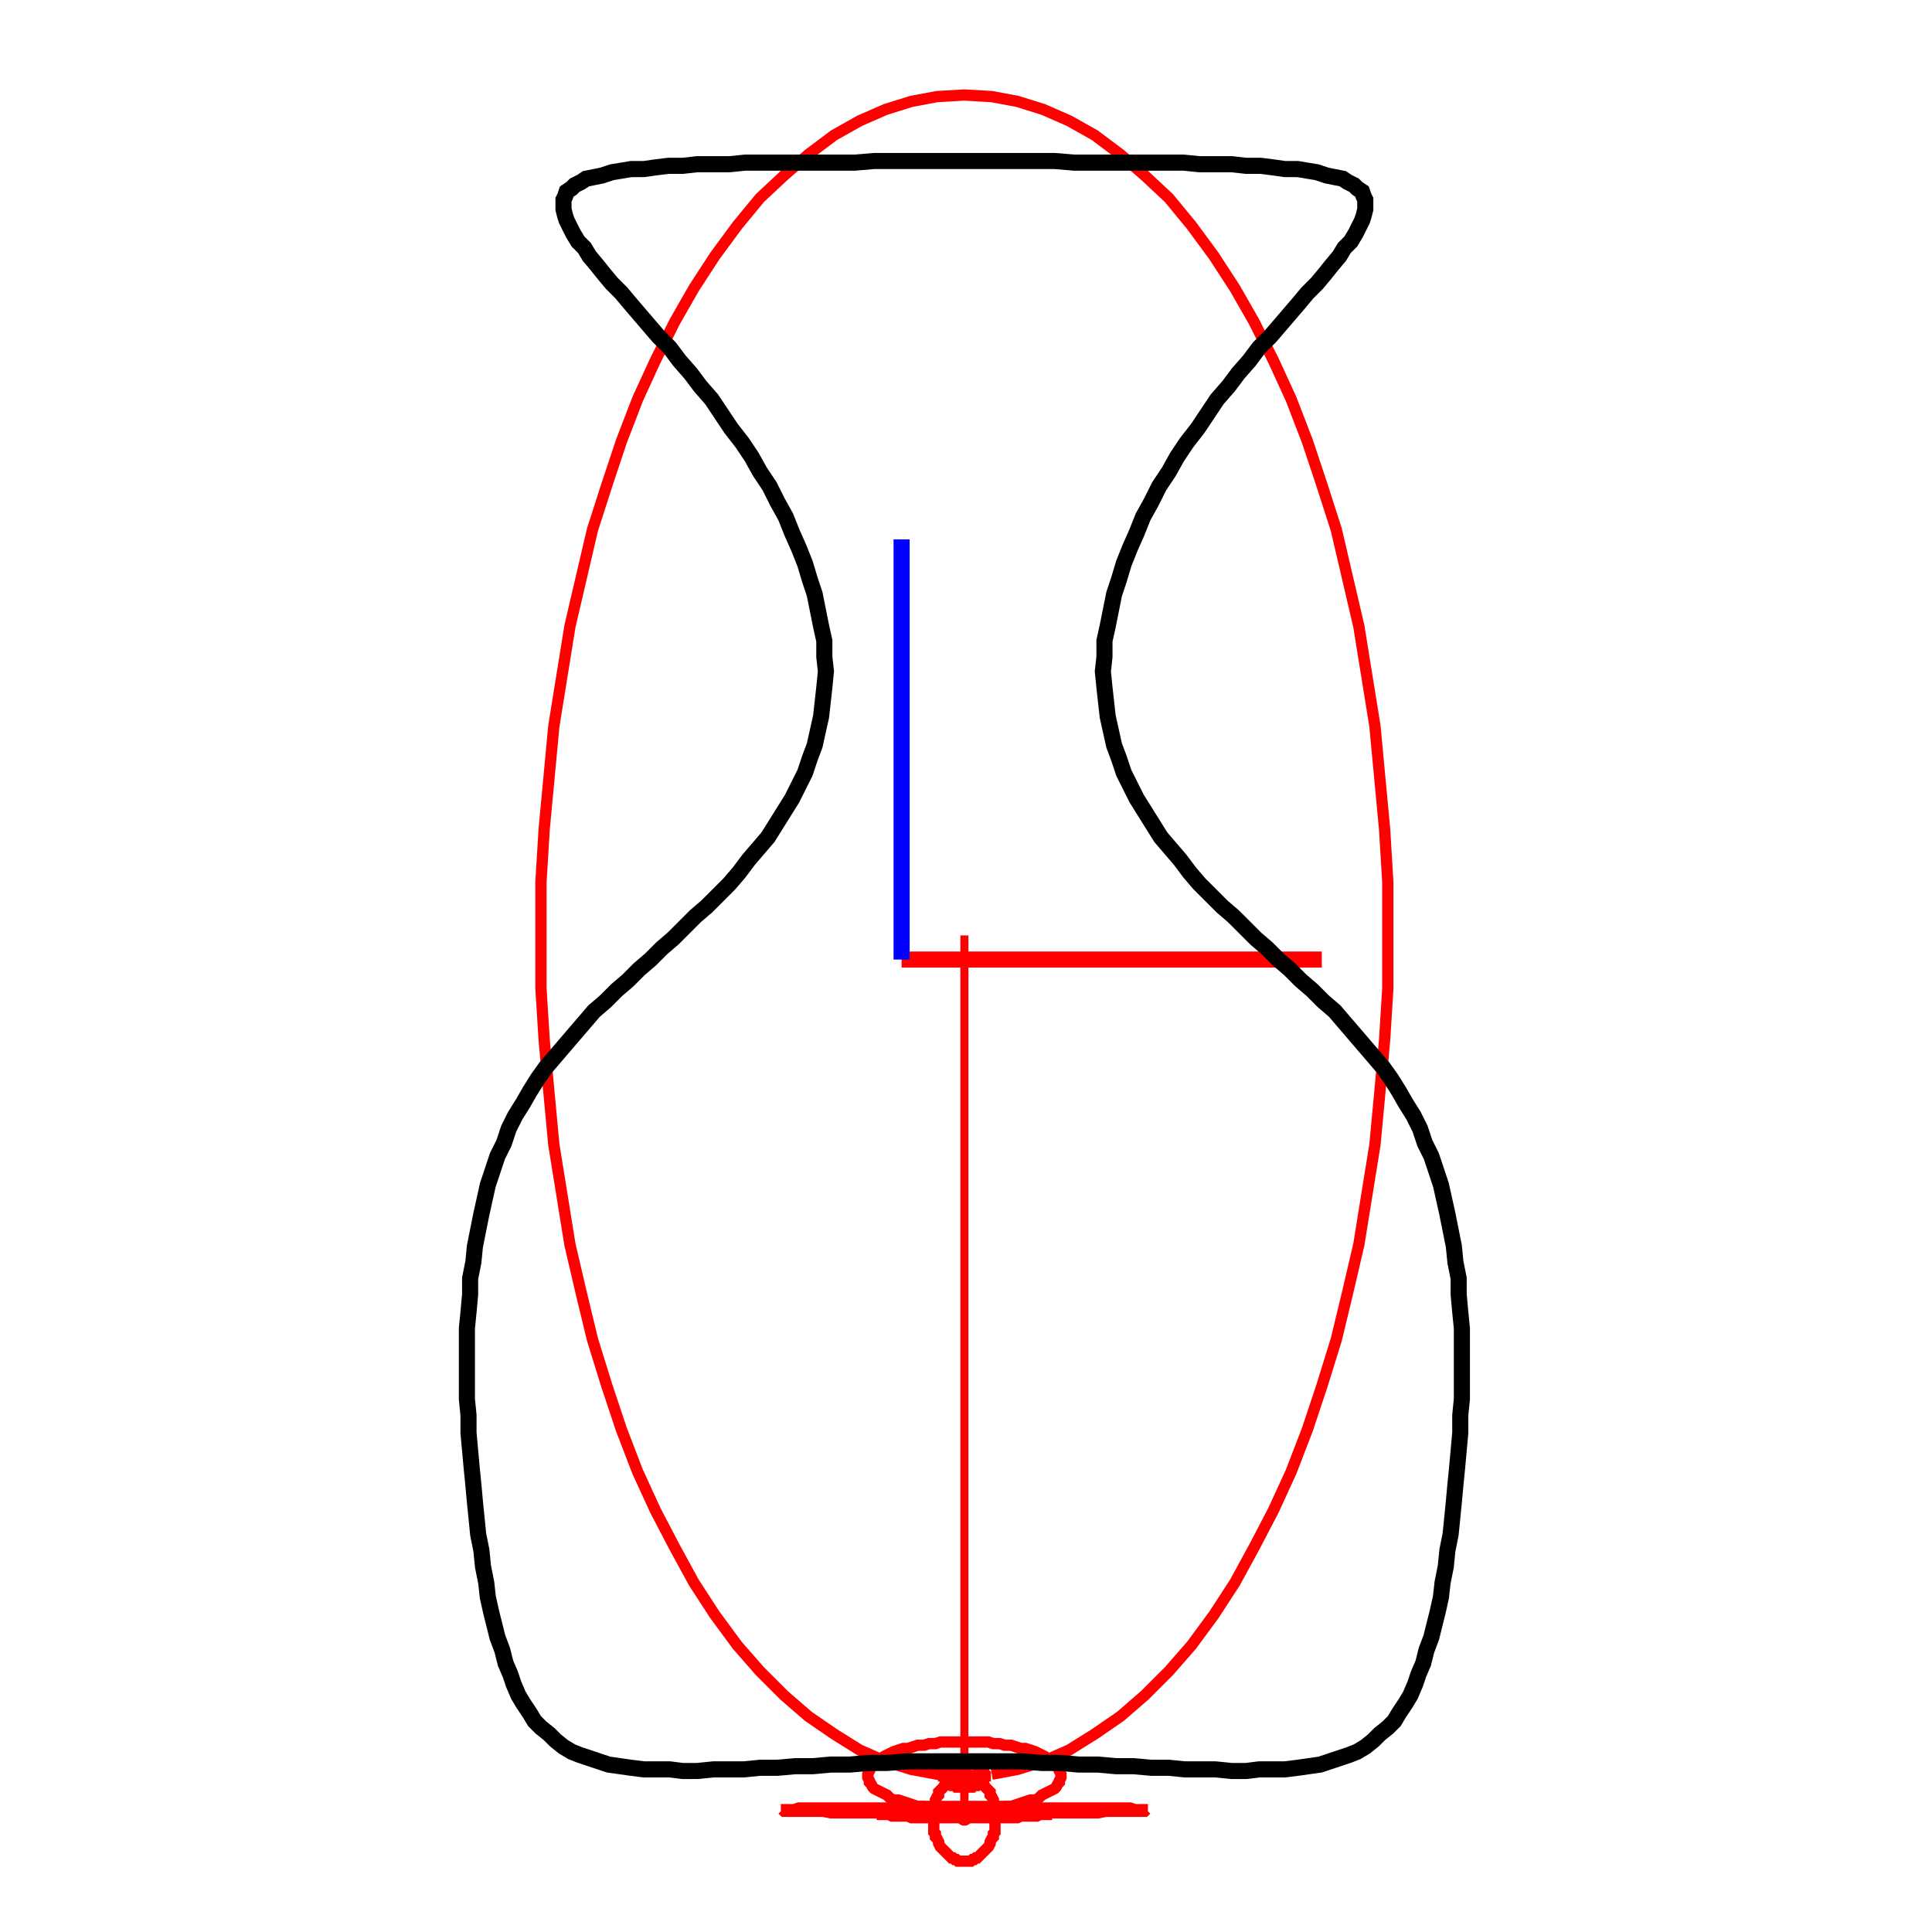
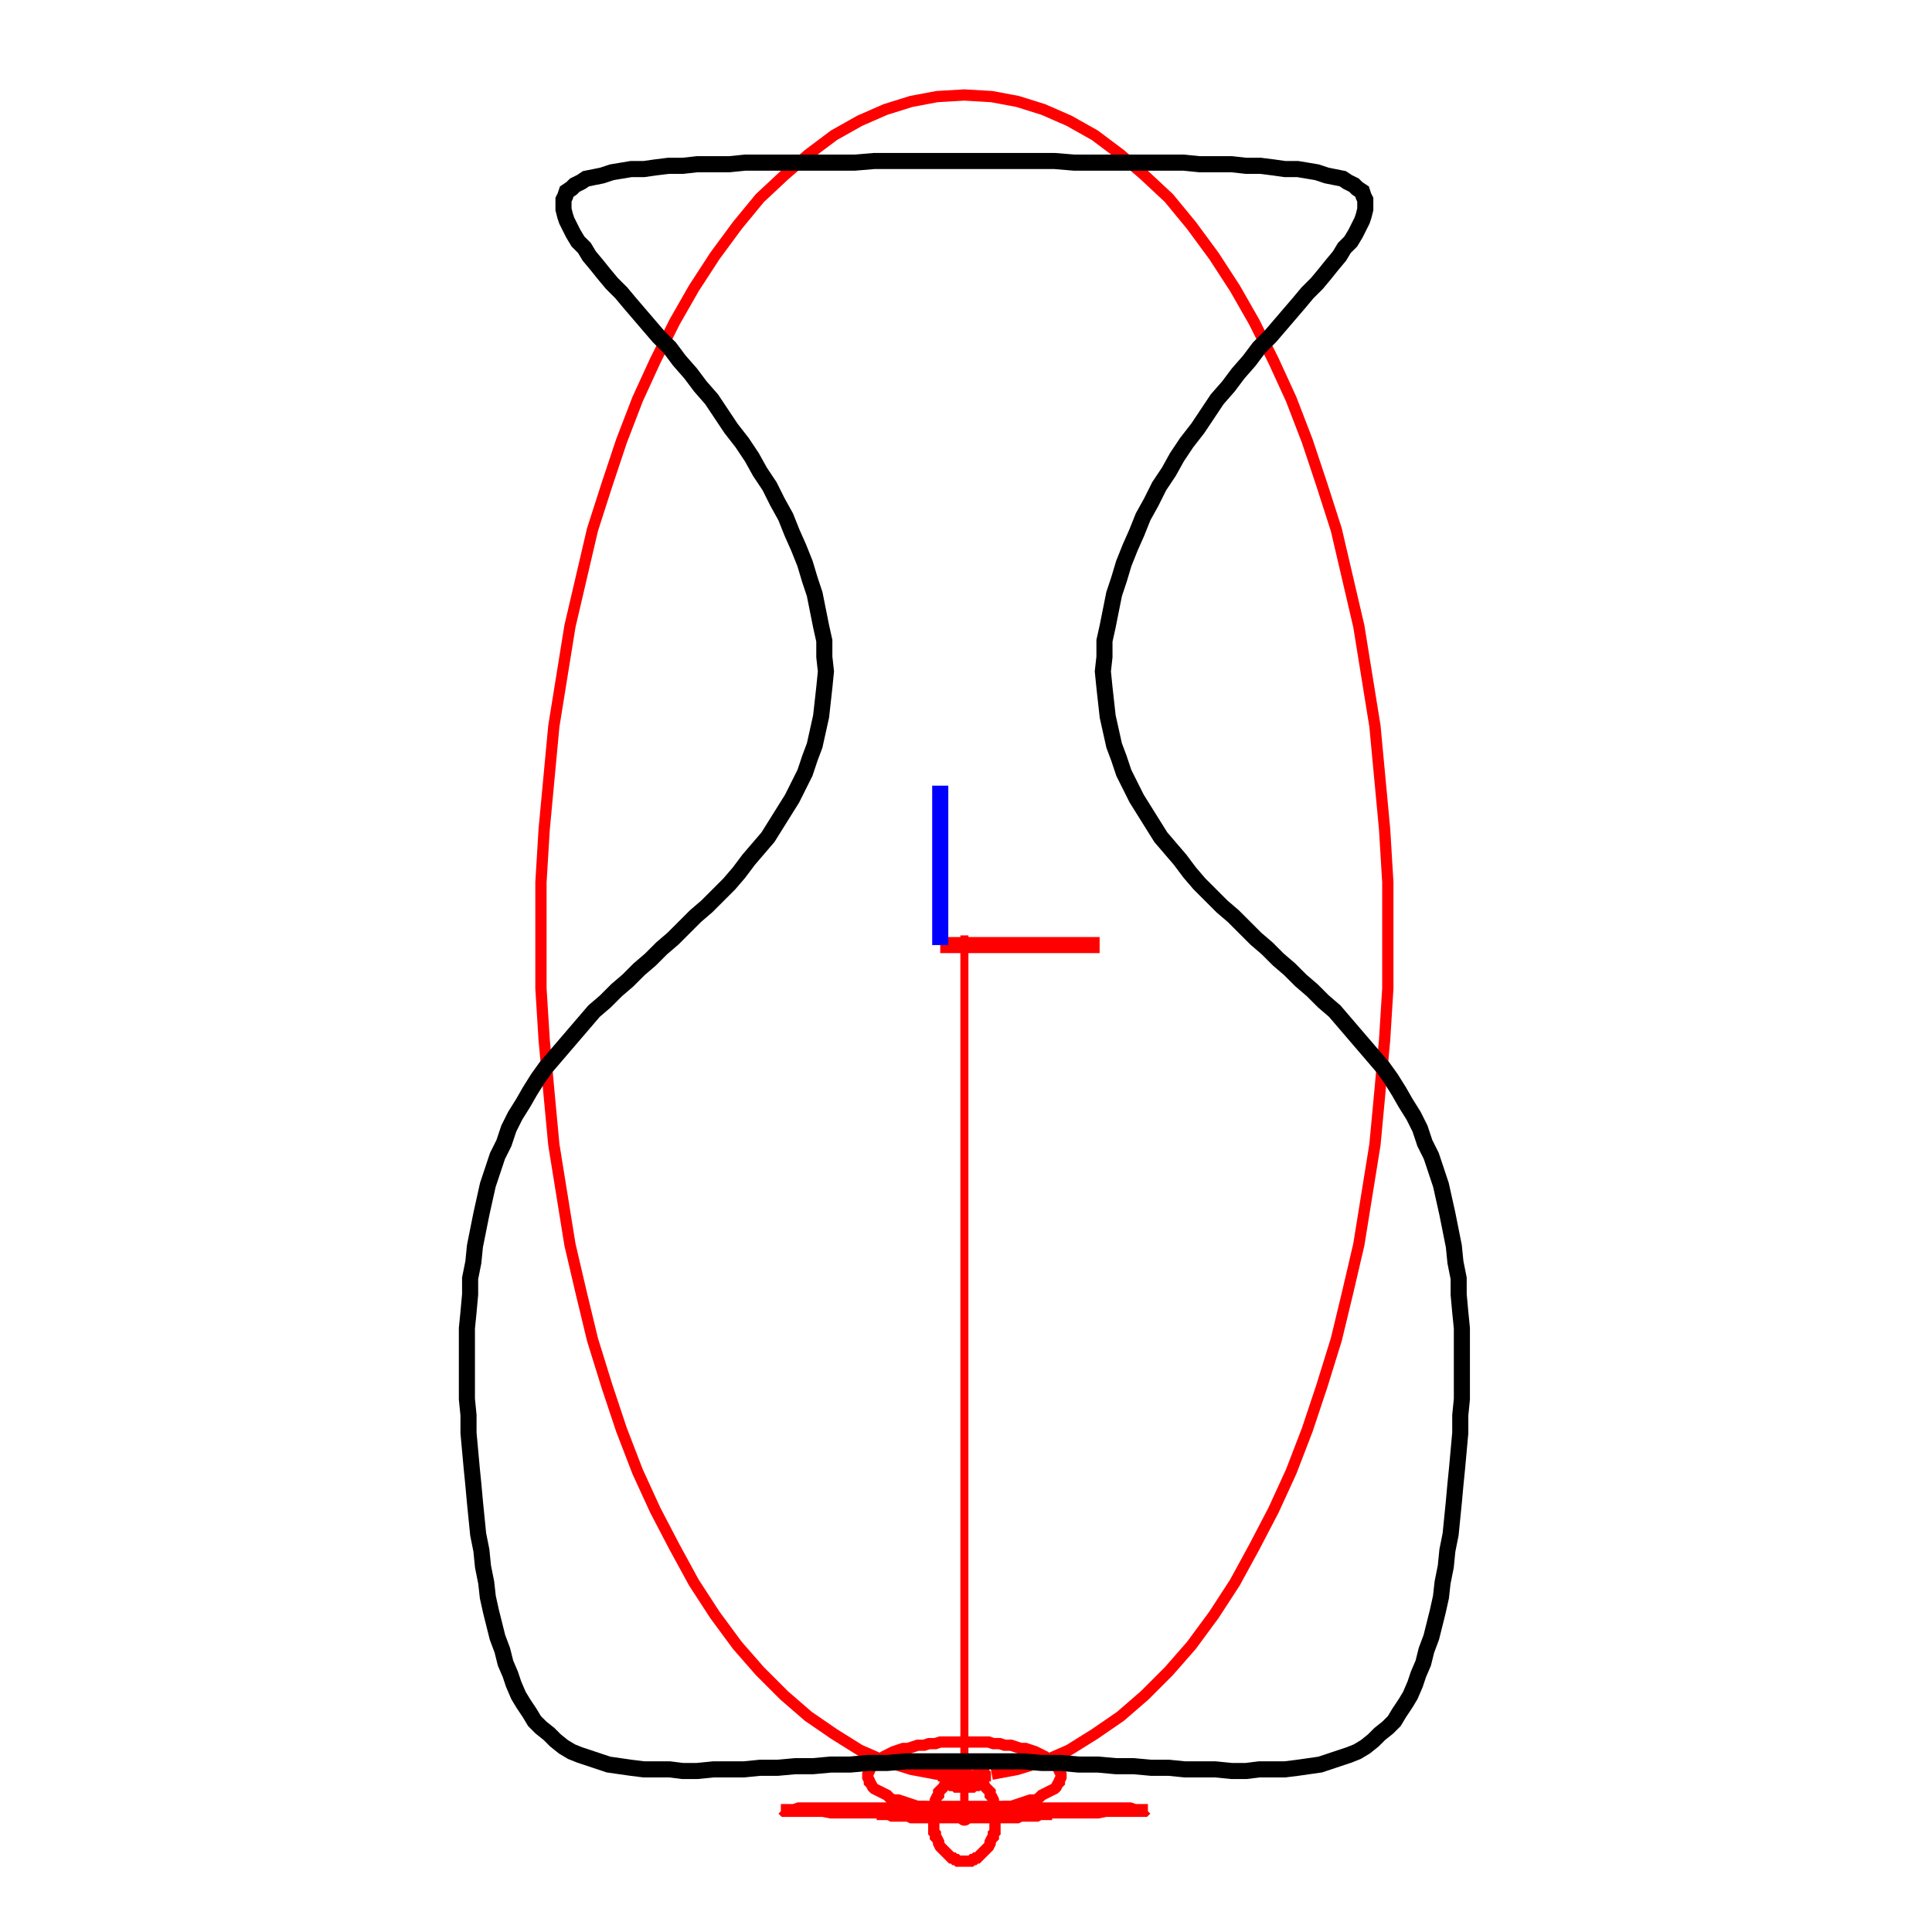
<svg xmlns="http://www.w3.org/2000/svg" width="1200" height="1200" viewBox="0 0 1200 1200">
  <rect x="0" y="0" width="1200" height="1200" opacity="1" fill="#FFFFFF" stroke="none" />
  <circle cx="599" cy="1094" r="3" opacity="1" fill="#000000" stroke="none" stroke-width="1" />
-   <polyline fill="none" opacity="1" stroke="#FF0000" stroke-width="10" points="560,596 821,596 " />
-   <polyline fill="none" opacity="1" stroke="#0000FF" stroke-width="10" points="560,596 560,335 " />
+   <polyline fill="none" opacity="1" stroke="#FF0000" stroke-width="10" points="584,587 683,587 " />
+   <polyline fill="none" opacity="1" stroke="#0000FF" stroke-width="10" points="584,587 584,488 " />
  <circle cx="599" cy="1103" r="5" opacity="1" fill="#FF0000" stroke="none" stroke-width="1" />
  <polyline fill="none" opacity="1" stroke="#FF0000" stroke-width="5" points="599,581 599,1103 " />
  <polyline fill="none" opacity="1" stroke="#FF0000" stroke-width="7" points="599,1103 582,1102 566,1099 550,1094 534,1087 518,1077 502,1066 487,1053 472,1038 458,1022 444,1003 431,983 419,961 407,938 396,914 386,888 377,861 368,832 361,803 354,773 349,742 344,711 341,679 338,646 336,614 336,581 336,548 338,515 341,483 344,451 349,420 354,389 361,359 368,329 377,301 386,274 396,248 407,224 419,200 431,179 444,159 458,140 472,123 487,109 502,96 518,84 534,75 550,68 566,63 582,60 599,59 616,60 632,63 648,68 664,75 680,84 696,96 711,109 726,123 740,140 754,159 767,179 779,200 791,224 802,248 812,274 821,301 830,329 837,359 844,389 849,420 854,451 857,483 860,515 862,548 862,581 862,614 860,646 857,679 854,711 849,742 844,773 837,803 830,832 821,861 812,888 802,914 791,938 779,961 767,983 754,1003 740,1022 726,1038 711,1053 696,1066 680,1077 664,1087 648,1094 632,1099 616,1102 " />
  <circle cx="599" cy="1124" r="5" opacity="1" fill="#FF0000" stroke="none" stroke-width="1" />
  <polyline fill="none" opacity="1" stroke="#FF0000" stroke-width="5" points="599,1103 599,1124 " />
  <polyline fill="none" opacity="1" stroke="#FF0000" stroke-width="7" points="599,1124 595,1124 592,1124 588,1124 584,1124 581,1123 577,1123 574,1122 570,1122 567,1121 564,1120 561,1119 558,1118 555,1118 553,1117 551,1115 549,1114 547,1113 545,1112 543,1111 542,1110 541,1108 540,1107 540,1106 539,1104 539,1103 539,1102 540,1100 540,1099 541,1098 542,1096 543,1095 545,1094 547,1093 549,1091 551,1090 553,1089 555,1088 558,1087 561,1086 564,1086 567,1085 570,1084 574,1084 577,1083 581,1083 584,1082 588,1082 592,1082 595,1082 599,1082 603,1082 606,1082 610,1082 614,1082 617,1083 621,1083 624,1084 628,1084 631,1085 634,1086 637,1086 640,1087 643,1088 645,1089 647,1090 649,1091 651,1093 653,1094 655,1095 656,1096 657,1098 658,1099 658,1100 659,1102 659,1103 659,1104 658,1106 658,1107 657,1108 656,1110 655,1111 653,1112 651,1113 649,1114 647,1115 645,1117 643,1118 640,1118 637,1119 634,1120 631,1121 628,1122 624,1122 621,1123 617,1123 614,1124 610,1124 606,1124 603,1124 " />
  <circle cx="599" cy="1126" r="5" opacity="1" fill="#FF0000" stroke="none" stroke-width="1" />
  <polyline fill="none" opacity="1" stroke="#FF0000" stroke-width="5" points="599,1124 599,1126 " />
  <polyline fill="none" opacity="1" stroke="#FF0000" stroke-width="7" points="599,1126 592,1126 585,1126 578,1126 571,1126 564,1126 557,1126 550,1126 544,1126 538,1126 532,1126 526,1126 521,1126 516,1126 511,1125 507,1125 503,1125 499,1125 496,1125 493,1125 491,1125 489,1125 487,1125 486,1124 485,1124 485,1124 485,1124 486,1124 487,1124 489,1124 491,1124 493,1124 496,1123 499,1123 503,1123 507,1123 511,1123 516,1123 521,1123 526,1123 532,1123 538,1123 544,1123 550,1123 557,1123 564,1123 571,1122 578,1122 585,1122 592,1122 599,1122 606,1122 613,1122 620,1122 627,1122 634,1123 641,1123 648,1123 654,1123 660,1123 666,1123 672,1123 677,1123 682,1123 687,1123 691,1123 695,1123 699,1123 702,1123 705,1124 707,1124 709,1124 711,1124 712,1124 713,1124 713,1124 713,1124 712,1124 711,1125 709,1125 707,1125 705,1125 702,1125 699,1125 695,1125 691,1125 687,1125 682,1126 677,1126 672,1126 666,1126 660,1126 654,1126 648,1126 641,1126 634,1126 627,1126 620,1126 613,1126 606,1126 " />
  <circle cx="599" cy="1129" r="5" opacity="1" fill="#FF0000" stroke="none" stroke-width="1" />
  <polyline fill="none" opacity="1" stroke="#FF0000" stroke-width="5" points="599,1126 599,1129 " />
  <polyline fill="none" opacity="1" stroke="#FF0000" stroke-width="7" points="599,1129 602,1129 605,1129 609,1129 612,1129 615,1129 618,1129 621,1129 624,1129 627,1129 629,1129 632,1129 634,1128 637,1128 639,1128 641,1128 643,1128 644,1128 646,1127 647,1127 648,1127 649,1127 650,1127 650,1126 651,1126 651,1126 651,1126 650,1126 650,1125 649,1125 648,1125 647,1125 646,1125 644,1125 643,1124 641,1124 639,1124 637,1124 634,1124 632,1124 629,1124 627,1123 624,1123 621,1123 618,1123 615,1123 612,1123 609,1123 605,1123 602,1123 599,1123 596,1123 593,1123 589,1123 586,1123 583,1123 580,1123 577,1123 574,1123 571,1123 569,1124 566,1124 564,1124 561,1124 559,1124 557,1124 555,1124 554,1125 552,1125 551,1125 550,1125 549,1125 548,1125 548,1126 547,1126 547,1126 547,1126 548,1126 548,1127 549,1127 550,1127 551,1127 552,1127 554,1128 555,1128 557,1128 559,1128 561,1128 564,1128 566,1129 569,1129 571,1129 574,1129 577,1129 580,1129 583,1129 586,1129 589,1129 593,1129 596,1129 " />
  <circle cx="599" cy="1102" r="5" opacity="1" fill="#FF0000" stroke="none" stroke-width="1" />
  <polyline fill="none" opacity="1" stroke="#FF0000" stroke-width="5" points="599,1129 599,1102 " />
  <polyline fill="none" opacity="1" stroke="#FF0000" stroke-width="7" points="599,1102 598,1102 597,1102 595,1103 594,1103 593,1104 592,1104 591,1105 590,1106 589,1106 588,1107 587,1108 586,1110 585,1111 584,1112 583,1113 583,1115 582,1116 581,1118 581,1119 580,1121 580,1123 580,1124 580,1126 580,1128 579,1129 580,1131 580,1133 580,1134 580,1136 580,1138 581,1139 581,1141 582,1142 583,1144 583,1145 584,1147 585,1148 586,1149 587,1150 588,1151 589,1152 590,1153 591,1154 592,1154 593,1155 594,1155 595,1156 597,1156 598,1156 599,1156 600,1156 601,1156 603,1156 604,1155 605,1155 606,1154 607,1154 608,1153 609,1152 610,1151 611,1150 612,1149 613,1148 614,1147 615,1145 615,1144 616,1142 617,1141 617,1139 618,1138 618,1136 618,1134 618,1133 618,1131 619,1129 618,1128 618,1126 618,1124 618,1123 618,1121 617,1119 617,1118 616,1116 615,1115 615,1113 614,1112 613,1111 612,1110 611,1108 610,1107 609,1106 608,1106 607,1105 606,1104 605,1104 604,1103 603,1103 601,1102 600,1102 " />
  <circle cx="599" cy="1094" r="5" opacity="1" fill="#FF0000" stroke="none" stroke-width="1" />
  <polyline fill="none" opacity="1" stroke="#FF0000" stroke-width="5" points="599,1102 599,1094 " />
  <polyline fill="none" opacity="1" stroke="#FF0000" stroke-width="7" points="599,1094 598,1094 597,1094 597,1094 596,1094 595,1094 594,1095 594,1095 593,1095 592,1095 592,1096 591,1096 590,1096 590,1097 589,1097 589,1097 588,1098 588,1098 588,1099 587,1099 587,1100 587,1100 587,1101 587,1101 586,1102 586,1102 586,1103 587,1103 587,1104 587,1104 587,1105 587,1105 588,1106 588,1106 588,1107 589,1107 589,1107 590,1108 590,1108 591,1109 592,1109 592,1109 593,1109 594,1110 594,1110 595,1110 596,1110 597,1110 597,1110 598,1110 599,1110 600,1110 601,1110 601,1110 602,1110 603,1110 604,1110 604,1110 605,1109 606,1109 606,1109 607,1109 608,1108 608,1108 609,1107 609,1107 610,1107 610,1106 610,1106 611,1105 611,1105 611,1104 611,1104 611,1103 612,1103 612,1102 612,1102 611,1101 611,1101 611,1100 611,1100 611,1099 610,1099 610,1098 610,1098 609,1097 609,1097 608,1097 608,1096 607,1096 606,1096 606,1095 605,1095 604,1095 604,1095 603,1094 602,1094 601,1094 601,1094 600,1094 " />
  <polyline fill="none" opacity="1" stroke="#000000" stroke-width="10" points="599,1094 587,1094 575,1094 563,1094 551,1095 539,1095 528,1096 516,1096 505,1097 494,1097 483,1098 472,1098 462,1099 452,1099 443,1099 433,1100 424,1100 416,1099 408,1099 400,1099 392,1098 385,1097 378,1096 372,1094 366,1092 360,1090 355,1088 350,1085 345,1081 341,1077 336,1073 332,1069 329,1064 325,1058 322,1053 319,1046 317,1040 314,1033 312,1025 309,1017 307,1009 305,1001 303,992 302,983 300,973 299,963 297,953 296,943 295,933 294,922 293,912 292,901 291,890 291,879 290,869 290,858 290,847 290,836 290,825 291,815 292,804 292,794 294,784 295,774 297,764 299,754 301,745 303,736 306,727 309,718 313,710 316,701 320,693 325,685 329,678 334,670 339,663 345,656 351,649 357,642 363,635 369,628 376,622 383,615 390,609 397,602 404,596 411,589 418,583 425,576 432,569 439,563 446,556 453,549 459,542 465,534 471,527 477,520 482,512 487,504 492,496 496,488 500,480 503,471 506,463 508,454 510,445 511,436 512,427 513,417 512,408 512,398 510,389 508,379 506,369 503,360 500,350 496,340 492,331 488,321 483,312 478,302 472,293 467,284 461,275 454,266 448,257 442,248 435,240 429,232 422,224 416,216 409,209 403,202 397,195 391,188 386,182 380,176 375,170 371,165 366,159 363,154 359,150 356,145 354,141 352,137 351,134 350,130 350,127 350,124 351,122 352,119 355,117 357,115 361,113 364,111 369,110 374,109 380,107 386,106 392,105 400,105 407,104 415,103 424,103 433,102 443,102 453,102 463,101 474,101 485,101 496,101 507,101 519,101 531,101 543,100 555,100 568,100 580,100 593,100 605,100 618,100 630,100 643,100 655,100 667,101 679,101 691,101 702,101 713,101 724,101 735,101 745,102 755,102 765,102 774,103 783,103 791,104 798,105 806,105 812,106 818,107 824,109 829,110 834,111 837,113 841,115 843,117 846,119 847,122 848,124 848,127 848,130 847,134 846,137 844,141 842,145 839,150 835,154 832,159 827,165 823,170 818,176 812,182 807,188 801,195 795,202 789,209 782,216 776,224 769,232 763,240 756,248 750,257 744,266 737,275 731,284 726,293 720,302 715,312 710,321 706,331 702,340 698,350 695,360 692,369 690,379 688,389 686,398 686,408 685,417 686,427 687,436 688,445 690,454 692,463 695,471 698,480 702,488 706,496 711,504 716,512 721,520 727,527 733,534 739,542 745,549 752,556 759,563 766,569 773,576 780,583 787,589 794,596 801,602 808,609 815,615 822,622 829,628 835,635 841,642 847,649 853,656 859,663 864,670 869,678 873,685 878,693 882,701 885,710 889,718 892,727 895,736 897,745 899,754 901,764 903,774 904,784 906,794 906,804 907,815 908,825 908,836 908,847 908,858 908,869 907,879 907,890 906,901 905,912 904,922 903,933 902,943 901,953 899,963 898,973 896,983 895,992 893,1001 891,1009 889,1017 886,1025 884,1033 881,1040 879,1046 876,1053 873,1058 869,1064 866,1069 862,1073 857,1077 853,1081 848,1085 843,1088 838,1090 832,1092 826,1094 820,1096 813,1097 806,1098 798,1099 790,1099 782,1099 774,1100 765,1100 755,1099 746,1099 736,1099 726,1098 715,1098 704,1097 693,1097 682,1096 670,1096 659,1095 647,1095 635,1094 623,1094 611,1094 599,1094 " />
</svg>
